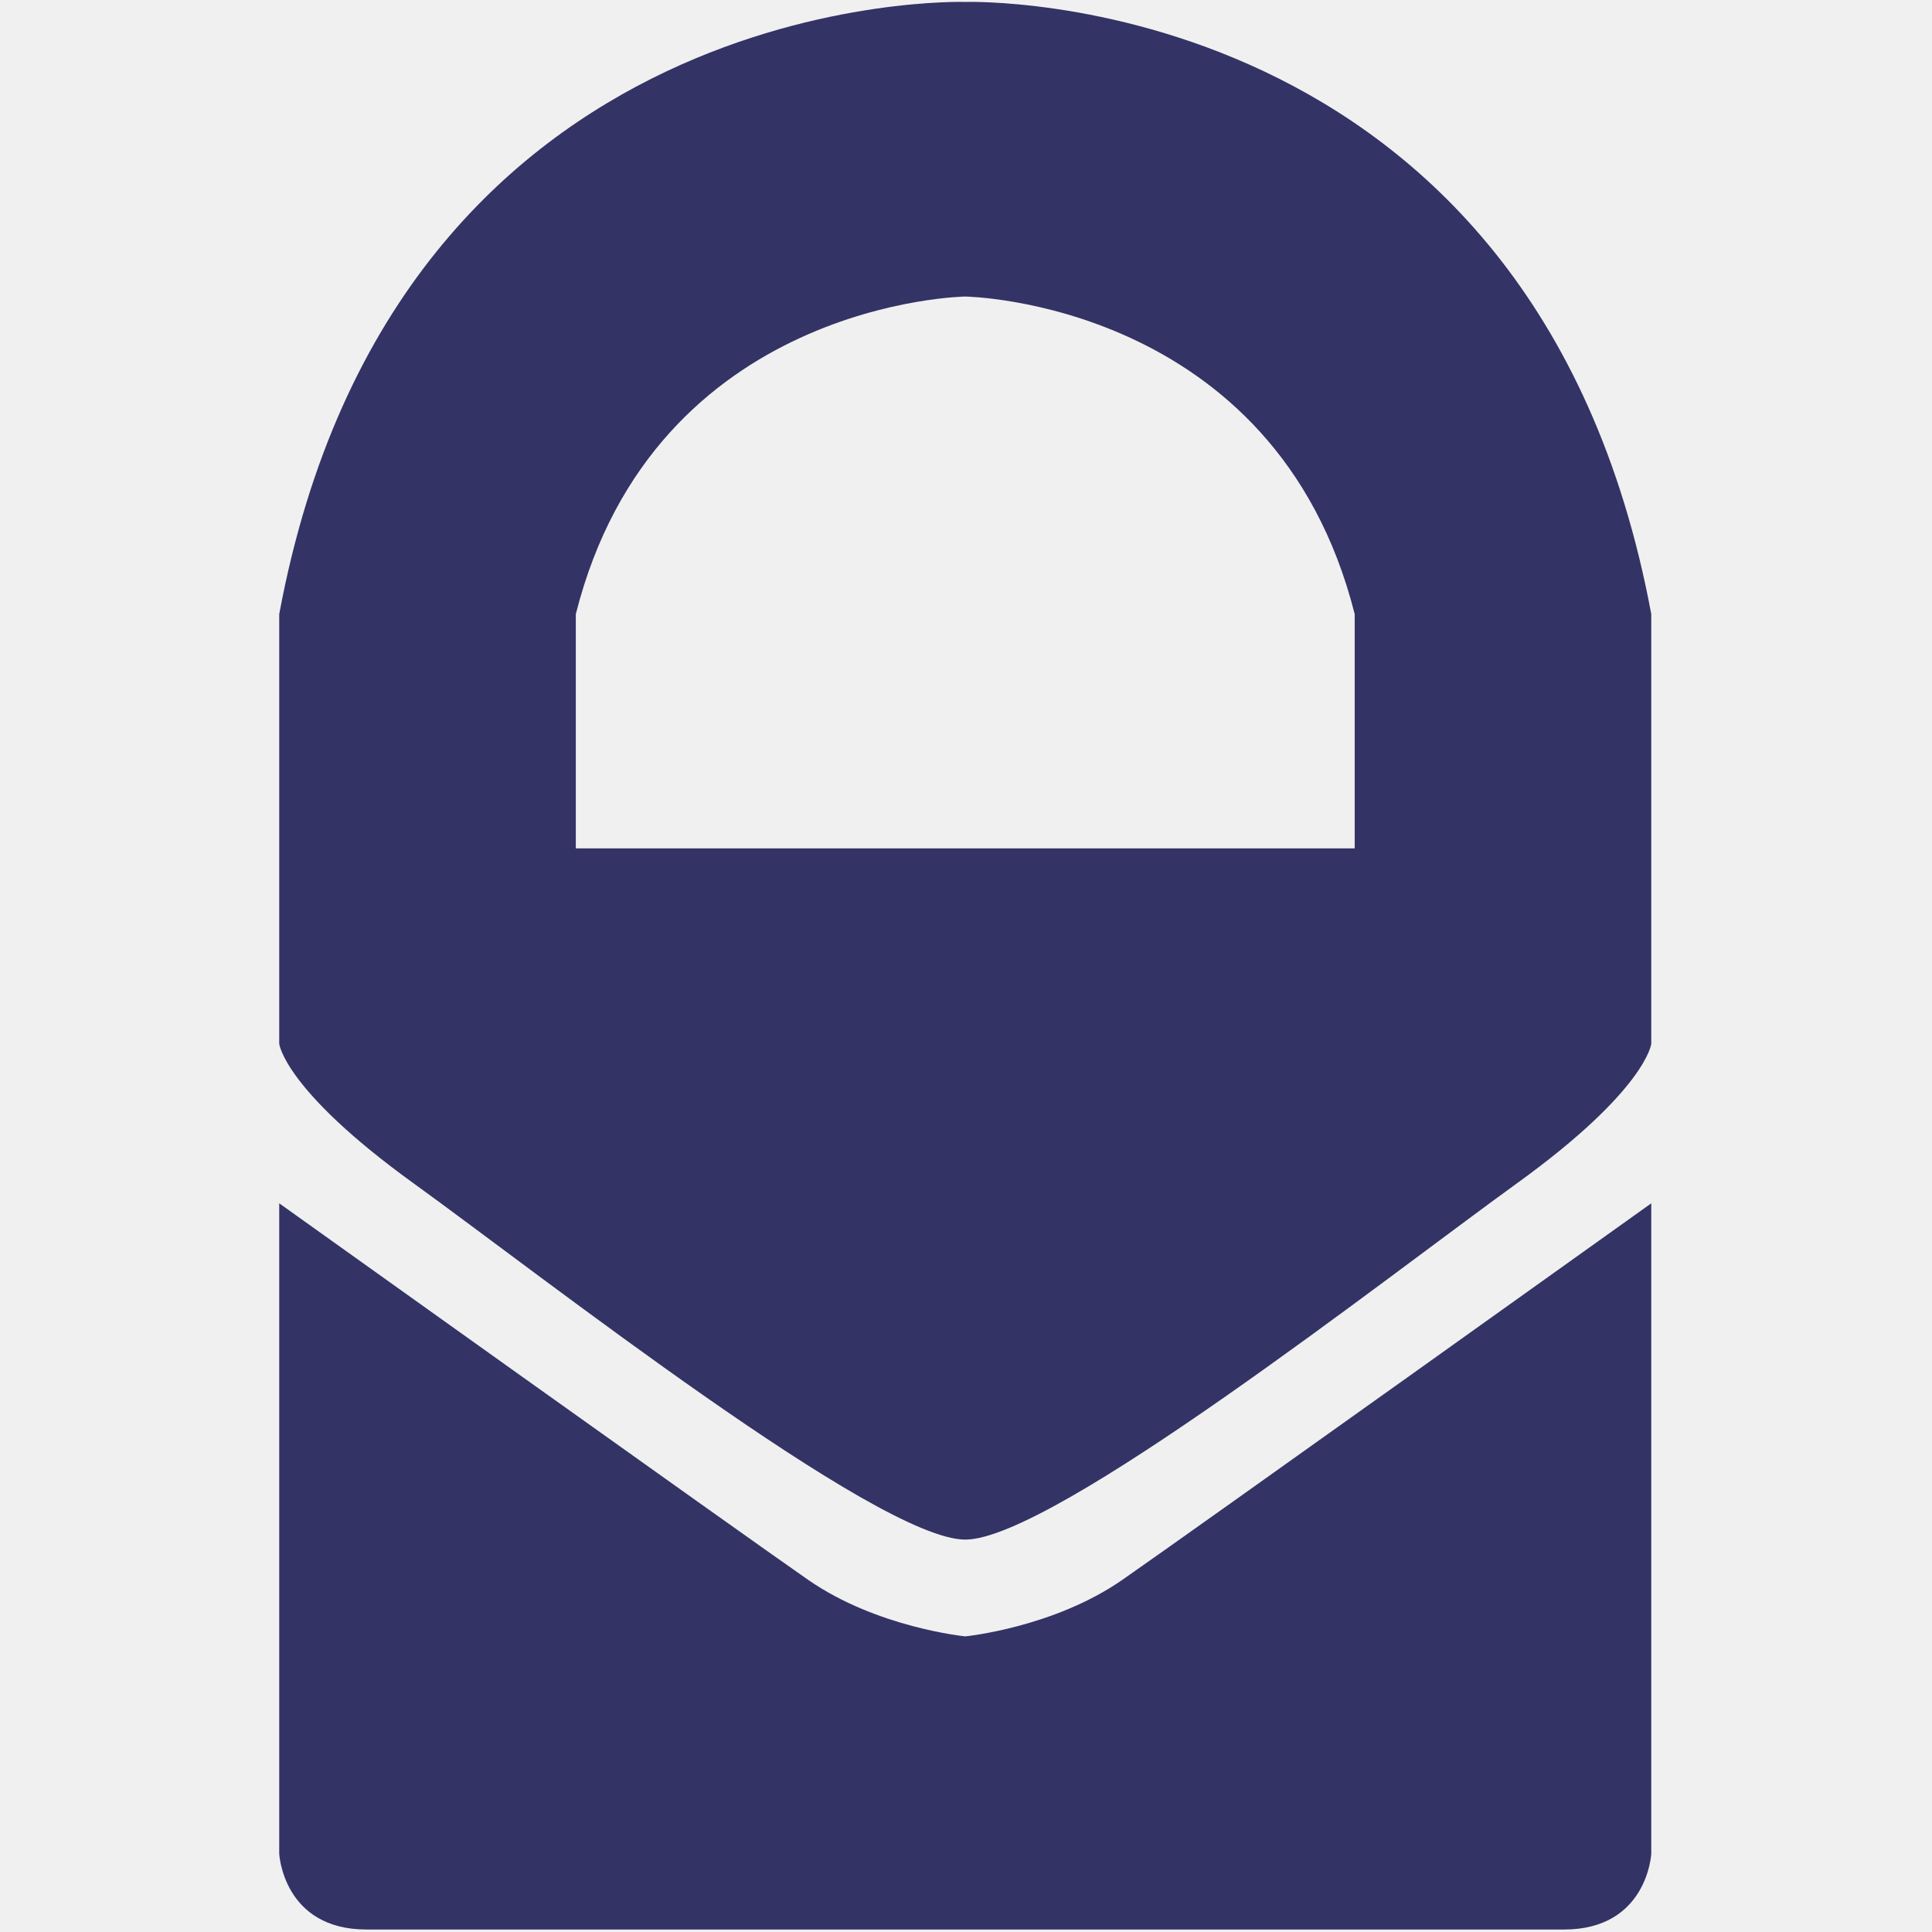
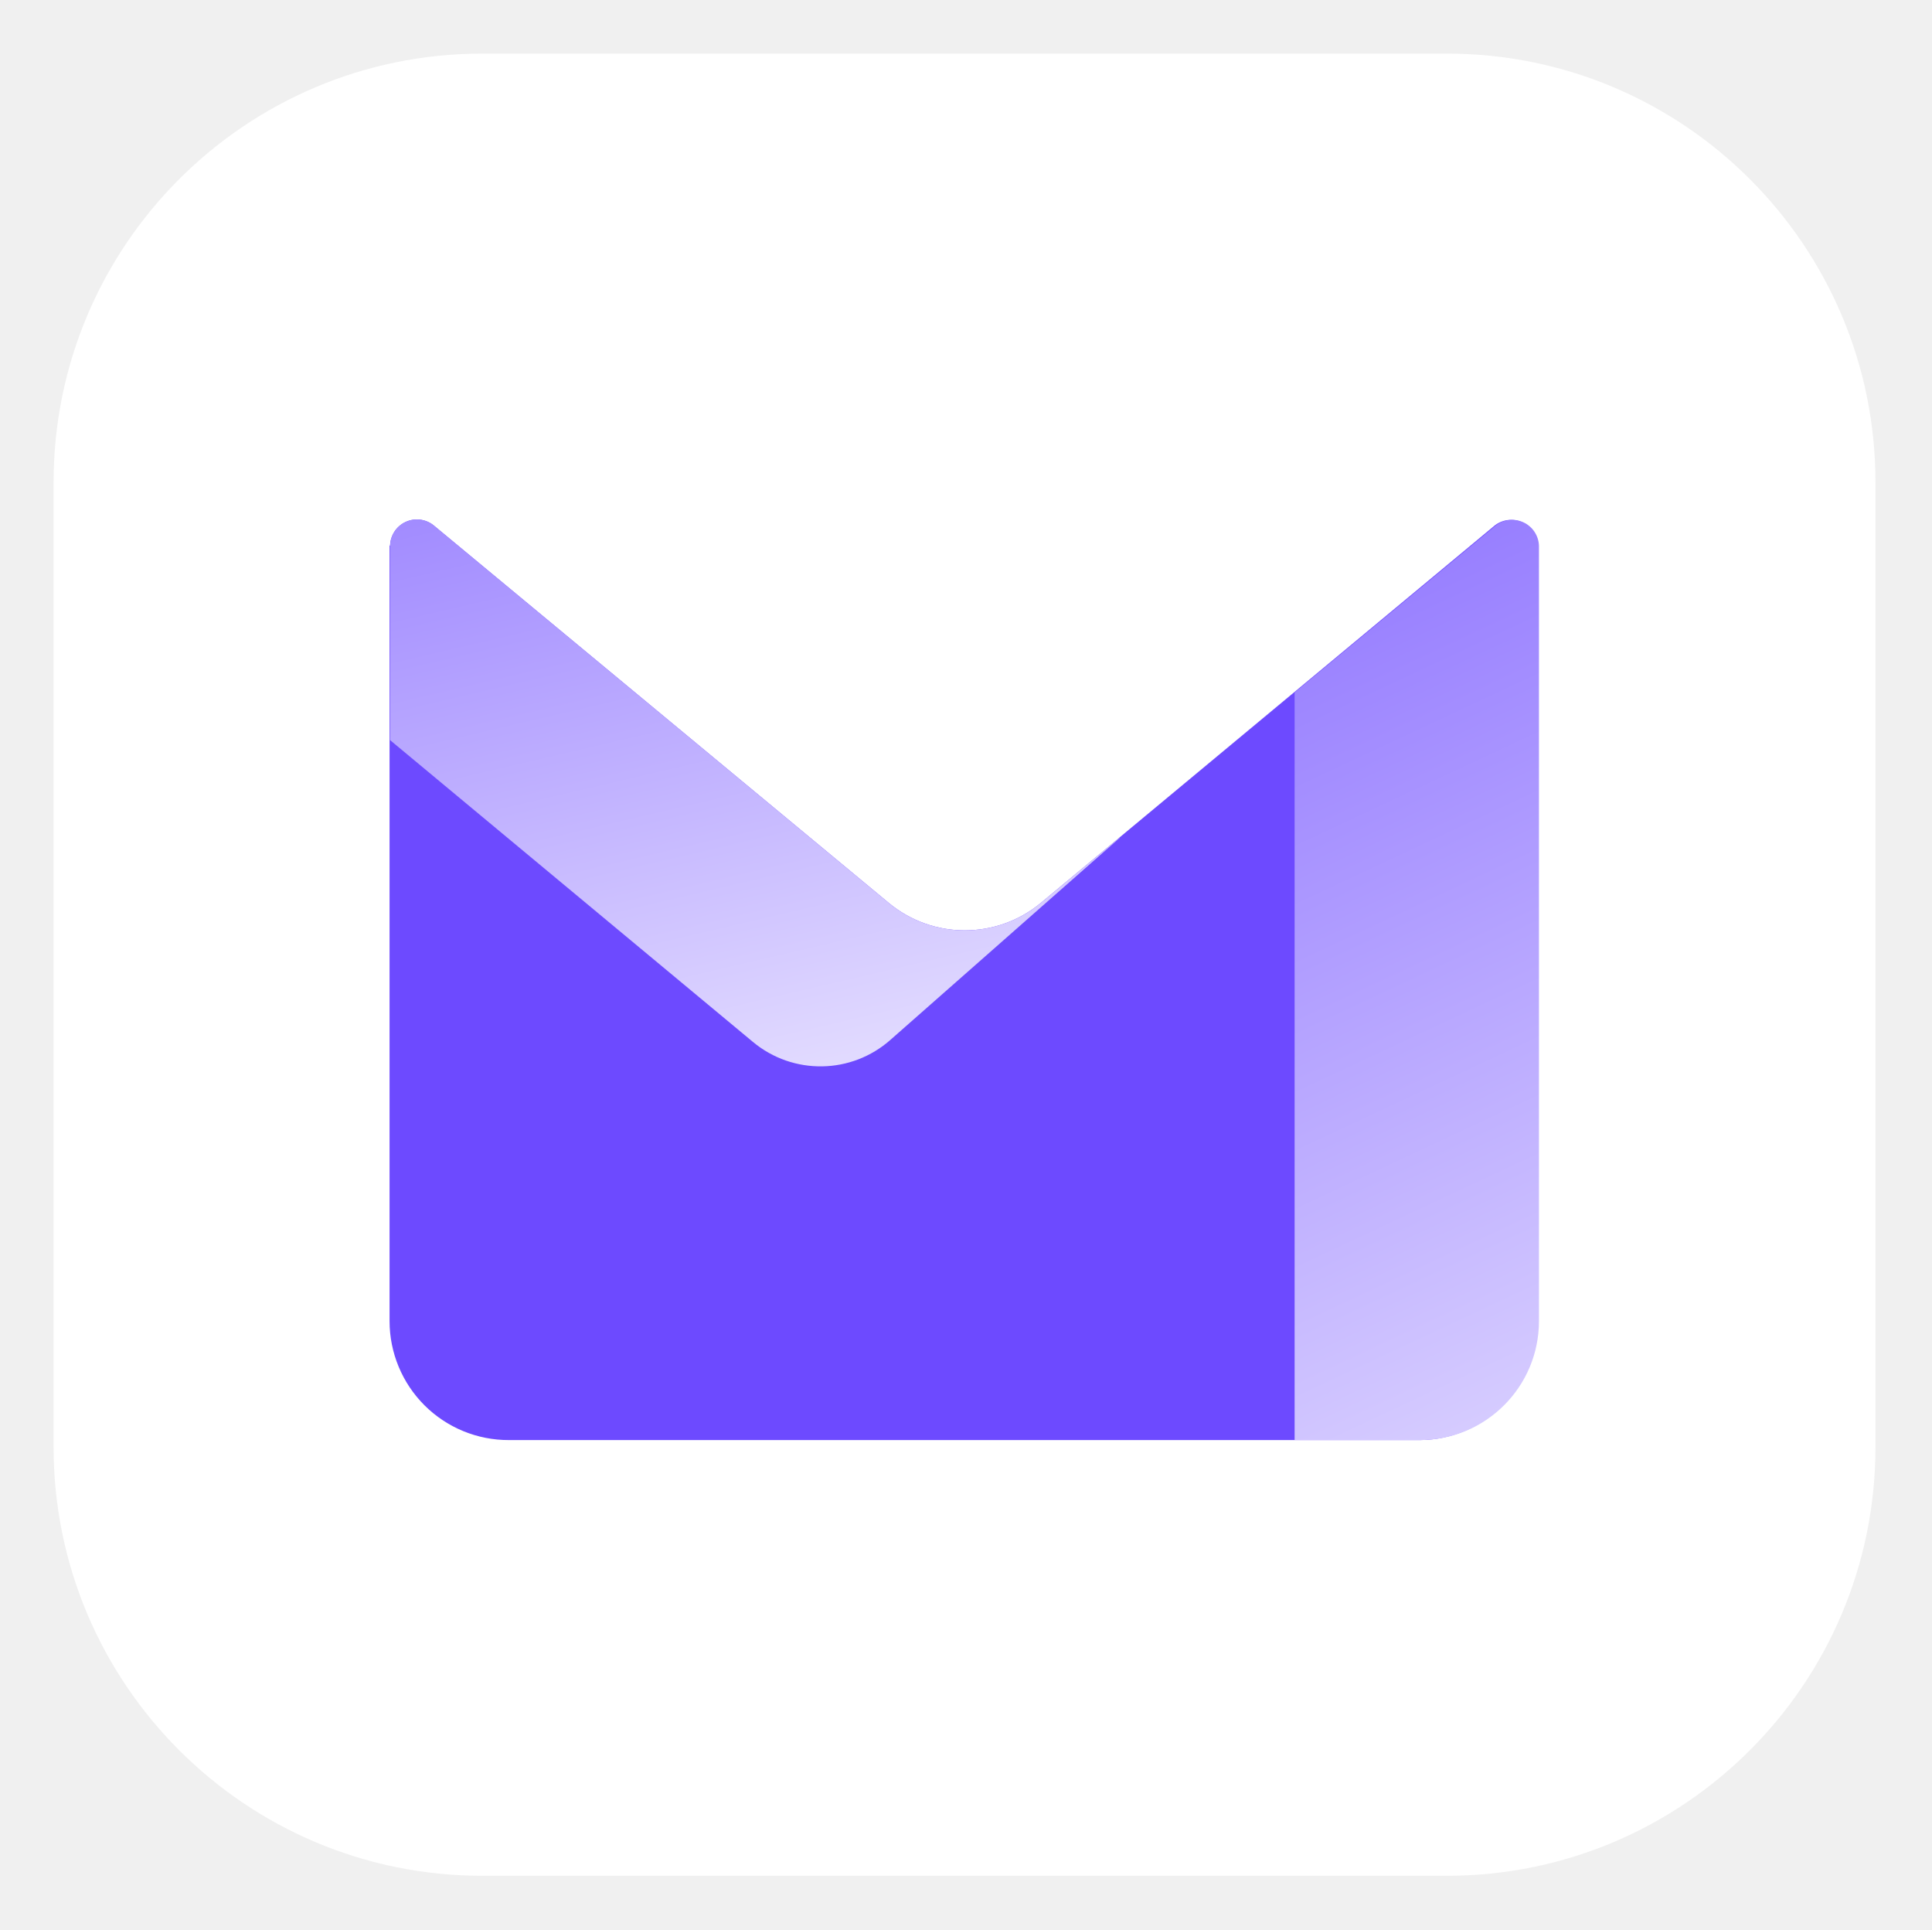
- <svg xmlns="http://www.w3.org/2000/svg" clip-rule="evenodd" fill-rule="evenodd" stroke-linejoin="round" stroke-miterlimit="1.414" viewBox="0 0 1024 1024">
-   <g fill="#336" fill-rule="nonzero">
-     <path d="M511.603 1.032S210.169-8.87 148 325.503v227.74s2.571 24.373 71.122 73.881S465.142 816.02 511.603 816.02s223.931-139.386 292.481-188.895 71.122-73.882 71.122-73.882V325.503C813.036-8.87 511.603 1.032 511.603 1.032zm206.413 448.623H305.19V325.503c41.892-166.044 206.413-168.329 206.413-168.329s164.52 2.285 206.413 168.33z" />
-     <path d="M511.603 867.305s-46.716-4.572-83.276-29.96S148 637.788 148 637.788V982.57s2.064 40.115 46.241 40.115h634.724c44.177 0 46.241-40.115 46.241-40.115V637.788s-243.768 174.17-280.328 199.557-83.275 29.96-83.275 29.96z" />
+ <svg xmlns="http://www.w3.org/2000/svg" viewBox="0 0 36.055 36" width="142" height="141.785" fill="none" class="logo with-wordmark" aria-labelledby="logo-14-title" version="1.1" id="svg53">
+   <g fill="none" id="g6">
+     <path class="logo-mark-background" d="M 1,9 A 8,8 0 0 1 9,1 h 18 a 8,8 0 0 1 8,8 v 18 a 8,8 0 0 1 -8,8 H 9 A 8,8 0 0 1 1,27 Z" fill="#ffffff" id="path2" />
  </g>
+   <g fill="none" id="g14">
+     <path fill="#6d4aff" d="M 7.28,10.18 A 0.5,0.5 0 0 1 8.09,9.8 l 8.5,7.05 a 2.22,2.22 0 0 0 2.83,0 L 27.9,9.8 a 0.5,0.5 0 0 1 0.8,0.38 v 14.47 a 2.22,2.22 0 0 1 -2.2,2.22 H 9.5 A 2.22,2.22 0 0 1 7.27,24.65 V 10.18 Z" id="path8" />
+     <path fill="url(#logo-14-a)" fill-rule="evenodd" d="m 20.9,15.63 -4.28,3.77 a 1.97,1.97 0 0 1 -2.57,0.04 L 7.28,13.81 V 10.18 A 0.5,0.5 0 0 1 8.09,9.8 l 8.5,7.05 a 2.22,2.22 0 0 0 2.83,0 l 1.47,-1.22 z" clip-rule="evenodd" id="path10" style="fill:url(#logo-14-a)" />
+     <path fill="url(#logo-14-b)" fill-rule="evenodd" d="m 24.16,12.92 v 13.95 h 2.34 a 2.22,2.22 0 0 0 2.22,-2.22 V 10.18 A 0.5,0.5 0 0 0 27.92,9.8 Z" clip-rule="evenodd" id="path12" style="fill:url(#logo-14-b)" />
+   </g>
+   <defs id="defs50">
+     <linearGradient id="logo-14-a" x1="23.45" x2="18.57" y1="18.09" y2="-2.77" gradientUnits="userSpaceOnUse">
+       <stop stop-color="#E2DBFF" id="stop16" />
+       <stop offset="1" stop-color="#6D4AFF" id="stop18" />
+     </linearGradient>
+     <linearGradient id="logo-14-b" x1="35.25" x2="18.57" y1="38.17" y2="2.55" gradientUnits="userSpaceOnUse">
+       <stop offset=".27" stop-color="#E2DBFF" id="stop21" />
+       <stop offset="1" stop-color="#6D4AFF" id="stop23" />
+     </linearGradient>
+   </defs>
</svg>
